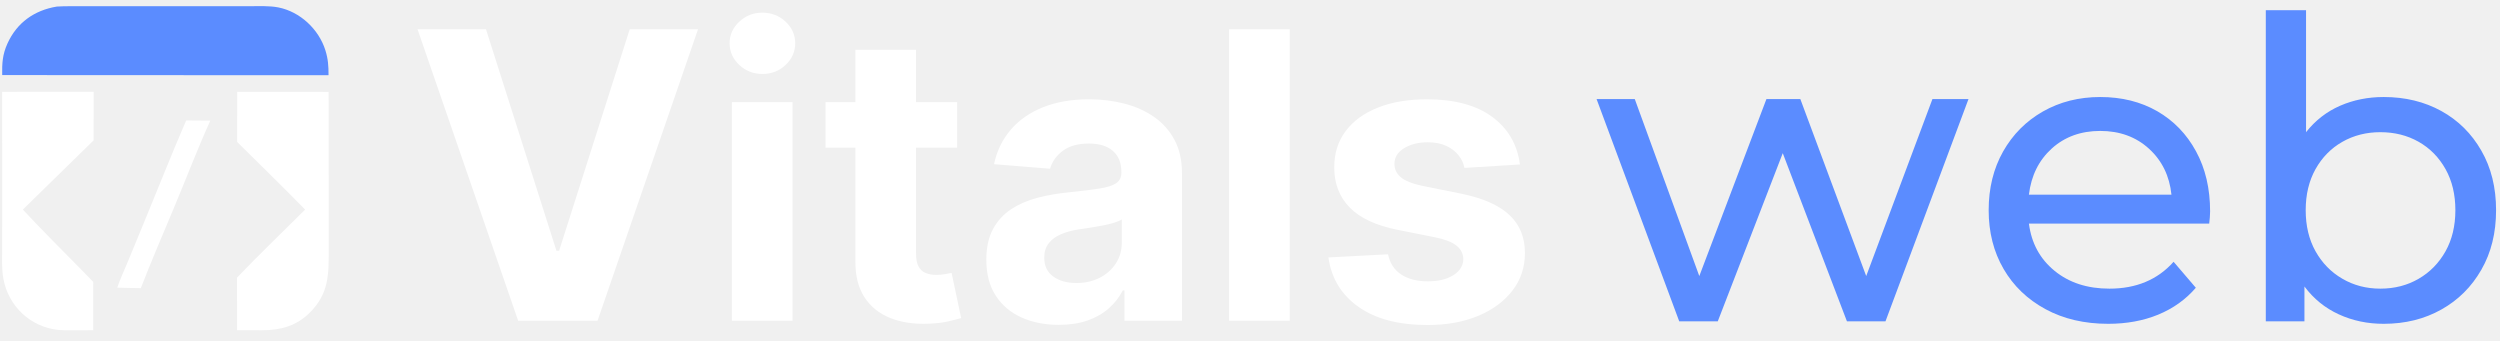
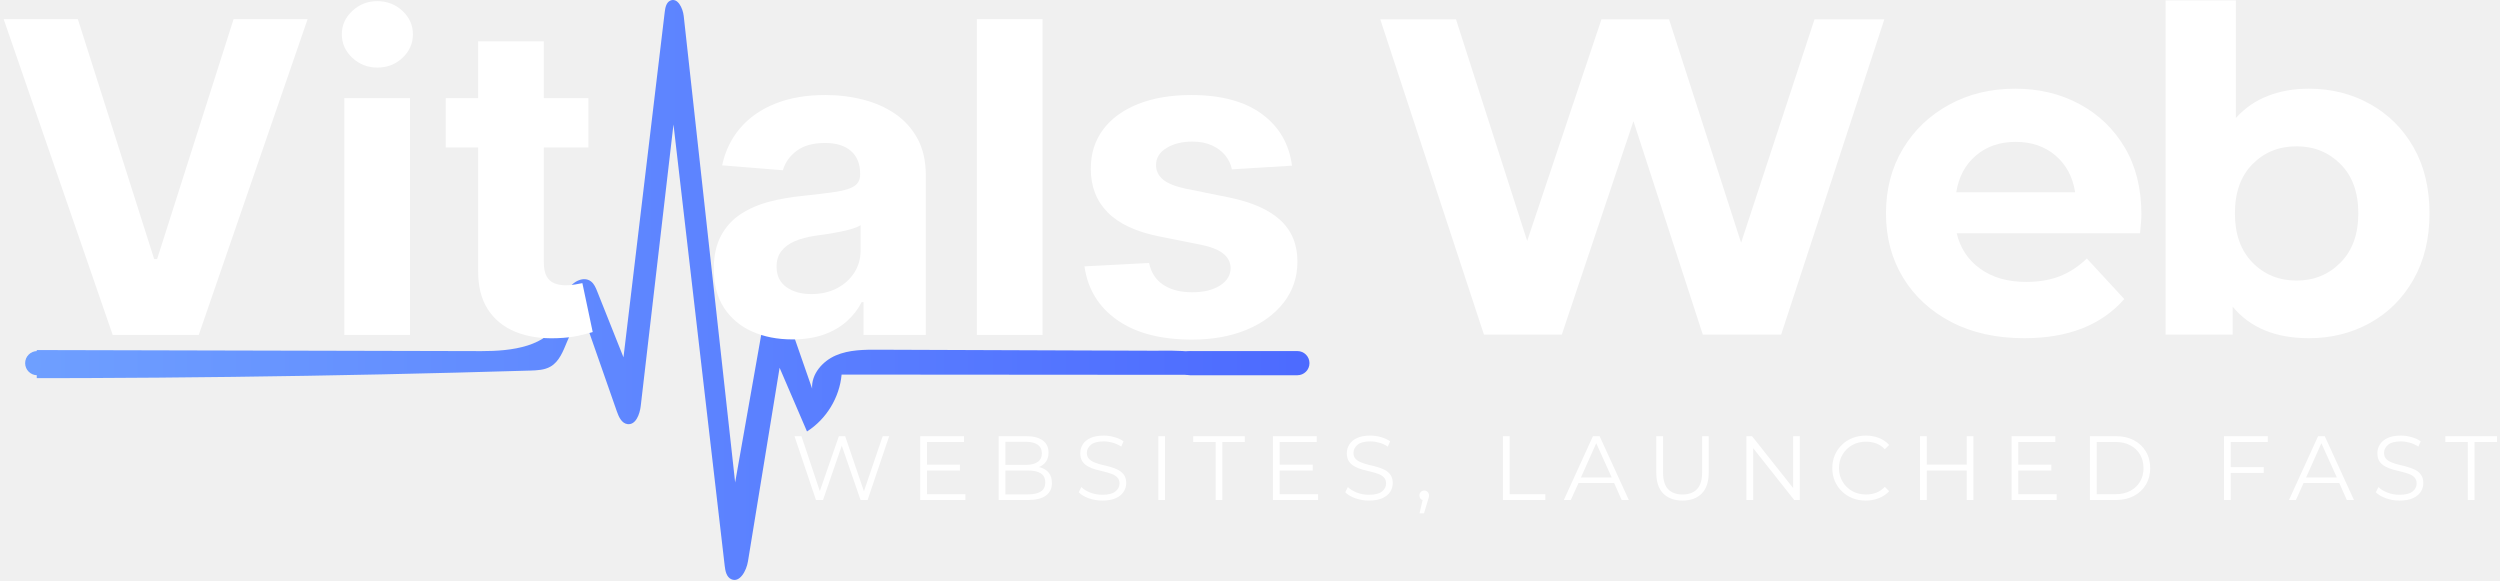
- <svg xmlns="http://www.w3.org/2000/svg" viewBox="0 -13 2801 381" role="img" aria-label="Vitals Web">
-   <g transform="translate(0 -8.5) scale(5.8125)">
-     <g transform="scale(0.105611) translate(-1099.0 -349.7)">
-       <path fill="#5B8CFF" d="M 1202.73 354.345 C 1211.29 353.638 1220.89 353.754 1229.54 353.712 L 1487.84 353.684 L 1553.94 353.712 C 1570.88 353.682 1590.69 352.687 1606.99 355.898 C 1646.7 363.72 1680.77 395.651 1692.84 434.037 C 1697.9 450.109 1698.66 462.987 1698.63 479.66 L 1599.95 479.641 L 1103.01 479.397 C 1102.61 458.004 1103.54 441.846 1112.49 422.046 C 1129.9 383.474 1161.79 361.148 1202.73 354.345 z" />
-       <path fill="#FFFFFF" d="M 1531.96 510.035 L 1698.8 510.109 L 1699 738.944 L 1698.99 798.963 C 1698.96 843.275 1699.21 877.961 1664.96 912.437 C 1640.34 937.212 1611.28 945.209 1577.25 945.103 L 1531.72 945.087 L 1531.55 849.131 C 1570.52 808.19 1615.64 765.139 1655.9 724.912 C 1615.82 683.773 1572.63 641.924 1531.78 601.404 L 1531.96 510.035 z" />
-       <path fill="#FFFFFF" d="M 1102.94 509.994 L 1269.94 509.923 L 1269.87 598.497 L 1140.71 724.876 C 1174.12 761.008 1213.95 800.358 1248.5 835.639 L 1269.17 856.89 L 1269.14 945.065 C 1255.36 945.03 1241.59 945.078 1227.82 945.209 C 1220.49 945.22 1213.09 945.268 1205.85 944.548 C 1154.97 939.483 1114.44 901.531 1105.24 851.369 C 1102.03 833.889 1102.86 817.762 1102.9 800.047 L 1102.98 740.44 L 1102.94 509.994 z" />
-       <path fill="#FFFFFF" d="M 1438.81 562.231 L 1482.83 562.545 C 1459.56 613.633 1437.52 671.774 1415.6 723.767 C 1395.77 770.804 1374.52 820.842 1356 868.235 C 1342.02 868.277 1327.03 867.686 1312.98 867.382 C 1317.49 853.813 1326.08 834.892 1331.73 821.391 L 1361.27 749.799 C 1386.84 688.112 1412.3 623.209 1438.81 562.231 z" />
+ <svg xmlns="http://www.w3.org/2000/svg" viewBox="112 0 2585 600" role="img" aria-label="Vitals Web">
+   <defs>
+     <linearGradient id="pwebdark" x1="116" y1="0" x2="1454" y2="0" gradientUnits="userSpaceOnUse">
+       <stop offset="0" stop-color="#6FA0FF" />
+       <stop offset="1" stop-color="#4D6BFF" />
+     </linearGradient>
+     <clipPath id="pwebdarkc">
+       <rect x="150" y="0" width="1454" height="600" />
+     </clipPath>
+   </defs>
+   <g fill="url(#pwebdark)">
+     <path clip-path="url(#pwebdarkc)" d="M982.59,387.31h-.38c-2.1,23.68-15.72,46.07-35.78,58.83-9.44-21.96-18.88-43.92-28.33-65.88-10.91,66.76-21.82,133.52-32.72,200.28-1.59,9.72-8.57,22.56-17.43,18.28-4.8-2.32-6-8.48-6.61-13.77-17.65-152.12-35.31-304.25-52.96-456.37-11.29,97.05-22.57,194.09-33.86,291.14-1.01,8.64-5.21,19.95-13.82,18.7-5.87-.85-8.86-7.35-10.81-12.94-11.14-31.86-22.28-63.71-33.42-95.57-19.31,7.34-17.35,38.67-35.22,49.03-6.21,3.6-13.72,3.91-20.9,4.13-204.98,6.15-410.07,8.7-615.14,7.66-9.38-.05-21.33-2.02-23.46-11.16-2.87-12.32,14.74-17.99,27.39-17.96,186.89.45,373.78.89,560.67,1.34,31.04.07,69.3-4.45,80.74-33.3,3.7-9.35,3.73-19.93,8.12-28.97,4.39-9.04,16.45-15.91,24.42-9.79,3.26,2.51,4.92,6.51,6.44,10.33,9.05,22.72,18.1,45.44,27.15,68.16,14.22-119.07,28.45-238.14,42.67-357.21.54-4.52,1.63-9.83,5.8-11.67,7.54-3.32,12.9,7.72,13.81,15.91,17.73,160.78,35.46,321.57,53.18,482.35,9.88-55.98,19.76-111.97,29.65-167.95,1.19-6.77,3.93-15.07,10.76-15.83,7.15-.79,11.57,7.4,13.94,14.19,8.41,24.18,16.82,48.36,25.24,72.54-.96-14.96,10.75-28.4,24.53-34.31,13.77-5.92,29.26-5.96,44.25-5.9,63.83.24,127.66.47,191.49.71,31.91.12,63.83.25,95.74.35,5.99.02,81.35-2.96,53.95,20.26-5.25,4.45-12.77,4.66-19.65,4.66-119.8-.09-239.61-.18-359.41-.27Z" />
+     <rect x="138" y="363" width="40" height="25" rx="12.5" />
+     <rect x="1330" y="363" width="136" height="25" rx="12.5" />
+   </g>
+   <g fill="#FFFFFF">
+     <g transform="translate(-1318 0)">
+       <path d="M1510.5,19.81l78.92,248.08h3.03l79.08-248.08h76.53l-112.56,326.53h-88.97l-112.72-326.53h76.69Z" />
+       <path d="M1820.29,69.88c-10.1,0-18.76-3.37-25.99-10.12-7.23-6.75-10.84-14.85-10.84-24.31s3.61-17.4,10.84-24.15c7.23-6.75,15.84-10.13,25.83-10.13s18.89,3.38,26.07,10.13c7.17,6.75,10.76,14.8,10.76,24.15s-3.59,17.57-10.76,24.31c-7.17,6.75-15.81,10.12-25.91,10.12ZM1786.01,346.34V101.44h67.92v244.89h-67.92Z" />
+       <path d="M2042.86,343.31c-3.41,1.06-8.19,2.31-14.35,3.74-6.17,1.44-13.66,2.31-22.48,2.63-16.37.64-30.69-1.54-42.97-6.53-12.28-5-21.82-12.76-28.62-23.28s-10.15-23.81-10.04-39.86v-127.55h-33.49v-51.02h33.49v-58.67h67.92v58.67h46.07v51.02h-46.07v118.62c0,6.27.95,11.14,2.87,14.59,1.91,3.45,4.59,5.87,8.05,7.25,3.45,1.39,7.46,2.08,12.03,2.08,3.19,0,6.38-.29,9.57-.88,3.19-.58,5.63-1.04,7.33-1.36l10.69,50.55Z" />
    </g>
+     <g transform="translate(-1221 0)">
+       <path d="M2152.39,350.96c-15.62,0-29.55-2.74-41.77-8.21-12.22-5.47-21.87-13.6-28.94-24.39-7.07-10.79-10.6-24.26-10.6-40.42,0-13.6,2.5-25.03,7.49-34.28,4.99-9.25,11.8-16.69,20.41-22.32,8.61-5.63,18.41-9.89,29.42-12.75,11-2.87,22.56-4.89,34.68-6.06,14.24-1.49,25.72-2.9,34.44-4.23,8.71-1.33,15.04-3.32,18.97-5.98,3.93-2.66,5.9-6.59,5.9-11.8v-.96c0-10.1-3.16-17.91-9.49-23.44-6.33-5.52-15.28-8.29-26.87-8.29-12.22,0-21.95,2.69-29.18,8.05-7.23,5.37-12.01,12.09-14.35,20.17l-62.82-5.1c3.19-14.88,9.46-27.77,18.81-38.66,9.35-10.89,21.44-19.29,36.27-25.19,14.83-5.9,32.02-8.85,51.58-8.85,13.6,0,26.65,1.59,39.14,4.78,12.49,3.19,23.6,8.13,33.32,14.83,9.73,6.7,17.4,15.28,23.04,25.75,5.63,10.47,8.45,22.99,8.45,37.55v165.18h-64.41v-33.96h-1.91c-3.93,7.65-9.19,14.38-15.78,20.17-6.59,5.79-14.51,10.31-23.76,13.55-9.25,3.24-19.93,4.86-32.05,4.86ZM2171.84,304.09c9.99,0,18.81-1.99,26.47-5.98,7.65-3.99,13.66-9.38,18.02-16.18,4.36-6.8,6.54-14.51,6.54-23.12v-25.99c-2.13,1.38-5.02,2.63-8.69,3.75-3.67,1.12-7.79,2.13-12.36,3.03-4.57.9-9.14,1.7-13.71,2.39-4.57.69-8.72,1.3-12.44,1.83-7.97,1.17-14.93,3.03-20.89,5.58-5.95,2.55-10.58,5.98-13.87,10.28-3.3,4.3-4.94,9.65-4.94,16.02,0,9.25,3.37,16.29,10.12,21.13,6.75,4.84,15.33,7.25,25.75,7.25Z" />
+       <path d="M2411,19.81v326.53h-67.92V19.81h67.92Z" />
+       <path d="M2668.96,171.28l-62.18,3.83c-1.06-5.31-3.35-10.12-6.86-14.43s-8.11-7.76-13.79-10.36c-5.69-2.6-12.46-3.91-20.33-3.91-10.52,0-19.4,2.21-26.63,6.62-7.23,4.41-10.84,10.28-10.84,17.62,0,5.85,2.34,10.79,7.02,14.83,4.68,4.04,12.7,7.28,24.07,9.73l44.32,8.93c23.81,4.89,41.56,12.75,53.25,23.6,11.69,10.84,17.54,25.09,17.54,42.73,0,16.05-4.7,30.13-14.11,42.25-9.41,12.12-22.27,21.55-38.58,28.3-16.32,6.75-35.1,10.13-56.36,10.13-32.42,0-58.22-6.78-77.41-20.33-19.19-13.55-30.43-32.02-33.72-55.4l66.8-3.51c2.02,9.89,6.91,17.41,14.67,22.56,7.76,5.16,17.7,7.73,29.81,7.73s21.5-2.31,28.78-6.94c7.28-4.62,10.97-10.6,11.08-17.94-.11-6.16-2.71-11.24-7.81-15.23-5.1-3.99-12.97-7.04-23.6-9.17l-42.41-8.45c-23.92-4.78-41.69-13.07-53.33-24.87-11.64-11.8-17.46-26.84-17.46-45.12,0-15.73,4.28-29.28,12.83-40.66,8.55-11.37,20.62-20.14,36.19-26.31,15.57-6.16,33.83-9.25,54.77-9.25,30.93,0,55.3,6.54,73.1,19.61,17.8,13.07,28.19,30.88,31.17,53.41Z" />
+     </g>
+     <path d="M1726.9 346L1646.4 346L1539.2 20L1617.5 20L1691.1 249.1L1767.9 20L1837.8 20L1912.3 251.0L1988.2 20L2060.4 20L1953.7 346L1872.7 346L1801.0 125.3L1726.9 346ZM2205.1 349.7L2205.1 349.7Q2161.8 349.7 2129.7 333.0Q2097.5 316.2 2079.8 287.1Q2062.1 258.0 2062.1 220.7L2062.1 220.7Q2062.1 183 2079.6 153.9Q2097.1 124.8 2127.3 108.3Q2157.6 91.7 2195.8 91.7L2195.8 91.7Q2232.6 91.7 2262.1 107.6Q2291.7 123.4 2309.0 152.5Q2326.2 181.6 2326.2 221.7L2326.2 221.7Q2326.2 225.8 2325.7 231.2Q2325.3 236.6 2324.8 241.2L2324.8 241.2L2135.2 241.2Q2140.8 264.5 2159.7 278.0Q2178.6 291.5 2207.0 291.5L2207.0 291.5Q2227.0 291.5 2242.1 285.5Q2257.3 279.4 2269.8 267.3L2269.8 267.3L2308.5 309.2Q2273.1 349.7 2205.1 349.7ZM2134.8 198.8L2134.8 198.8L2257.7 198.8Q2254.0 175.1 2237.5 160.9Q2220.9 146.7 2196.2 146.7L2196.2 146.7Q2171.6 146.7 2155.0 160.9Q2138.5 175.1 2134.8 198.8ZM2499.3 349.7L2499.3 349.7Q2447.6 349.7 2420.6 317.1L2420.6 317.1L2420.6 346L2351.2 346L2351.2 0.4L2423.9 0.4L2423.9 122.0Q2437.8 106.6 2456.9 99.2Q2476.0 91.7 2499.3 91.7L2499.3 91.7Q2534.2 91.7 2562.6 107.6Q2591.1 123.4 2607.6 152.3Q2624.1 181.1 2624.1 220.7L2624.1 220.7Q2624.1 259.8 2607.6 288.9Q2591.1 318.1 2562.6 333.9Q2534.2 349.7 2499.3 349.7ZM2486.7 290.1L2486.7 290.1Q2513.7 290.1 2532.1 271.5Q2550.5 252.9 2550.5 220.7L2550.5 220.7Q2550.5 188.1 2532.1 169.7Q2513.7 151.3 2486.7 151.3L2486.7 151.3Q2459.3 151.3 2441.1 169.7Q2422.9 188.1 2422.9 220.7L2422.9 220.7Q2422.9 252.9 2441.1 271.5Q2459.3 290.1 2486.7 290.1Z" />
+     <path d="M963 517L955.7 517L933.5 451L940.7 451L959.7 507.8L979.4 451L985.9 451L1005.3 508.0L1024.7 451L1031.4 451L1009.1 517L1001.8 517L982.4 460.8L963 517ZM1110.2 517L1063.5 517L1063.5 451L1108.8 451L1108.8 457.0L1070.5 457.0L1070.5 480.5L1104.6 480.5L1104.6 486.5L1070.5 486.5L1070.5 511.0L1110.2 511.0L1110.2 517ZM1174.9 517L1144.6 517L1144.6 451L1173.1 451Q1184.1 451 1190.2 455.4Q1196.2 459.9 1196.2 468.0L1196.2 468.0Q1196.2 473.6 1193.5 477.4Q1190.7 481.2 1186.3 482.9L1186.3 482.9Q1192.6 484.4 1196.2 488.5Q1199.7 492.7 1199.7 499.4L1199.7 499.4Q1199.7 507.8 1193.5 512.4Q1187.3 517 1174.9 517L1174.9 517ZM1151.6 486.5L1151.6 511.2L1174.8 511.2Q1183.5 511.2 1188.1 508.3Q1192.8 505.3 1192.8 498.8L1192.8 498.8Q1192.8 492.4 1188.1 489.4Q1183.5 486.5 1174.8 486.5L1174.8 486.5L1151.6 486.5ZM1151.6 456.8L1151.6 480.7L1172.6 480.7Q1180.5 480.7 1184.9 477.7Q1189.3 474.7 1189.3 468.7L1189.3 468.7Q1189.3 462.8 1184.9 459.8Q1180.5 456.8 1172.6 456.8L1172.6 456.8L1151.6 456.8ZM1251.9 517.6L1251.9 517.6Q1244.4 517.6 1237.7 515.2Q1231.0 512.8 1227.4 509.0L1227.4 509.0L1230.1 503.6Q1233.6 507.1 1239.5 509.4Q1245.4 511.6 1251.9 511.6L1251.9 511.6Q1261.1 511.6 1265.3 508.2Q1269.6 504.8 1269.6 499.9L1269.6 499.9Q1269.6 496.1 1267.4 493.8Q1265.3 491.4 1261.6 490.1Q1258.0 488.7 1253.7 487.7Q1249.3 486.6 1245.0 485.5Q1240.6 484.3 1237.0 482.3Q1233.4 480.3 1231.2 477.1Q1229.0 473.8 1229.0 468.5L1229.0 468.5Q1229.0 463.7 1231.5 459.6Q1234.1 455.4 1239.5 452.9Q1244.9 450.4 1253.3 450.4L1253.3 450.4Q1258.8 450.4 1264.3 452.0Q1269.8 453.5 1273.7 456.3L1273.7 456.3L1271.4 461.8Q1267.1 459.0 1262.4 457.7Q1257.6 456.4 1253.3 456.4L1253.3 456.4Q1244.2 456.4 1240.0 459.9Q1235.8 463.4 1235.8 468.3L1235.8 468.3Q1235.8 472.2 1238.1 474.5Q1240.3 476.8 1243.9 478.2Q1247.5 479.7 1251.9 480.7Q1256.2 481.6 1260.5 482.9Q1264.8 484.1 1268.4 486.0Q1272.0 488.0 1274.3 491.2Q1276.5 494.4 1276.5 499.6L1276.5 499.6Q1276.5 504.4 1273.8 508.5Q1271.2 512.6 1265.8 515.1Q1260.4 517.6 1251.9 517.6ZM1316.6 517L1309.7 517L1309.7 451L1316.6 451L1316.6 517ZM1375.9 517L1369.0 517L1369.0 457.0L1345.8 457.0L1345.8 451L1399.1 451L1399.1 457.0L1375.9 457.0L1375.9 517ZM1474.9 517L1428.2 517L1428.2 451L1473.5 451L1473.5 457.0L1435.2 457.0L1435.2 480.5L1469.4 480.5L1469.4 486.5L1435.2 486.5L1435.2 511.0L1474.9 511.0L1474.9 517ZM1527.5 517.6L1527.5 517.6Q1520.1 517.6 1513.4 515.2Q1506.7 512.8 1503.0 509.0L1503.0 509.0L1505.7 503.6Q1509.2 507.1 1515.1 509.4Q1521.0 511.6 1527.5 511.6L1527.5 511.6Q1536.8 511.6 1541.0 508.2Q1545.2 504.8 1545.2 499.9L1545.2 499.9Q1545.2 496.1 1543.1 493.8Q1540.9 491.4 1537.3 490.1Q1533.7 488.7 1529.3 487.7Q1525.0 486.6 1520.6 485.5Q1516.3 484.3 1512.7 482.3Q1509.0 480.3 1506.8 477.1Q1504.6 473.8 1504.6 468.5L1504.6 468.5Q1504.6 463.7 1507.2 459.6Q1509.8 455.4 1515.2 452.9Q1520.5 450.4 1528.9 450.4L1528.9 450.4Q1534.5 450.4 1540.0 452.0Q1545.4 453.5 1549.4 456.3L1549.4 456.3L1547.0 461.8Q1542.8 459.0 1538.0 457.7Q1533.3 456.4 1528.9 456.4L1528.9 456.4Q1519.9 456.4 1515.7 459.9Q1511.5 463.4 1511.5 468.3L1511.5 468.3Q1511.5 472.2 1513.7 474.5Q1515.9 476.8 1519.6 478.2Q1523.2 479.7 1527.5 480.7Q1531.9 481.6 1536.2 482.9Q1540.4 484.1 1544.1 486.0Q1547.7 488.0 1549.9 491.2Q1552.1 494.4 1552.1 499.6L1552.1 499.6Q1552.1 504.4 1549.5 508.5Q1546.9 512.6 1541.4 515.1Q1536.0 517.6 1527.5 517.6ZM1584.4 530.8L1579.8 530.8L1583.0 517.1Q1581.5 516.6 1580.6 515.4Q1579.7 514.1 1579.7 512.3L1579.7 512.3Q1579.7 510.1 1581.1 508.7Q1582.5 507.2 1584.7 507.2L1584.7 507.2Q1586.8 507.2 1588.2 508.7Q1589.6 510.2 1589.6 512.3L1589.6 512.3Q1589.6 513.5 1589.3 514.6Q1589.0 515.8 1588.3 517.8L1588.3 517.8L1584.4 530.8ZM1709.9 517L1666.0 517L1666.0 451L1673.0 451L1673.0 511.0L1709.9 511.0L1709.9 517ZM1736.2 517L1729.0 517L1759.1 451L1766.0 451L1796.2 517L1788.8 517L1781.0 499.4L1744.2 499.4L1736.2 517ZM1762.5 458.3L1746.7 493.7L1778.5 493.7L1762.5 458.3ZM1851.7 517.6L1851.7 517.6Q1839.1 517.6 1831.8 510.3Q1824.6 503.0 1824.6 488.8L1824.6 488.8L1824.6 451L1831.6 451L1831.6 488.5Q1831.6 500.2 1836.8 505.8Q1842.1 511.3 1851.7 511.3L1851.7 511.3Q1861.4 511.3 1866.7 505.8Q1872 500.2 1872 488.5L1872 488.5L1872 451L1878.8 451L1878.8 488.8Q1878.8 503.0 1871.6 510.3Q1864.4 517.6 1851.7 517.6ZM1924.8 517L1917.8 517L1917.8 451L1923.6 451L1966.1 504.6L1966.1 451L1973.0 451L1973.0 517L1967.2 517L1924.8 463.4L1924.8 517ZM2041.1 517.6L2041.1 517.6Q2033.7 517.6 2027.4 515.1Q2021.1 512.6 2016.5 508.0Q2011.8 503.5 2009.2 497.4Q2006.6 491.3 2006.6 484L2006.6 484Q2006.6 476.7 2009.2 470.6Q2011.8 464.5 2016.5 460.0Q2021.1 455.4 2027.5 452.9Q2033.8 450.4 2041.2 450.4L2041.2 450.4Q2048.5 450.4 2054.8 452.8Q2061.0 455.2 2065.4 460.1L2065.4 460.1L2060.9 464.5Q2056.9 460.3 2052.0 458.5Q2047.1 456.7 2041.4 456.7L2041.4 456.7Q2033.5 456.7 2027.2 460.2Q2020.9 463.8 2017.2 470.0Q2013.5 476.2 2013.5 484L2013.5 484Q2013.5 491.8 2017.2 498.0Q2020.9 504.2 2027.2 507.8Q2033.5 511.3 2041.4 511.3L2041.4 511.3Q2047.1 511.3 2052.0 509.5Q2056.9 507.6 2060.9 503.4L2060.9 503.4L2065.4 507.9Q2061.0 512.7 2054.7 515.1Q2048.4 517.6 2041.1 517.6ZM2152.5 517L2145.6 517L2145.6 486.5L2104.3 486.5L2104.3 517L2097.3 517L2097.3 451L2104.3 451L2104.3 480.4L2145.6 480.4L2145.6 451L2152.5 451L2152.5 517ZM2238.6 517L2192.0 517L2192.0 451L2237.2 451L2237.2 457.0L2198.9 457.0L2198.9 480.5L2233.1 480.5L2233.1 486.5L2198.9 486.5L2198.9 511.0L2238.6 511.0L2238.6 517ZM2299.9 517L2273.0 517L2273.0 451L2299.9 451Q2310.5 451 2318.4 455.2Q2326.4 459.4 2330.8 466.8Q2335.3 474.3 2335.3 484L2335.3 484Q2335.3 493.7 2330.8 501.2Q2326.4 508.6 2318.4 512.8Q2310.5 517 2299.9 517L2299.9 517ZM2280.0 457.0L2280.0 511.0L2299.5 511.0Q2308.3 511.0 2314.8 507.5Q2321.2 504.1 2324.8 498.0Q2328.4 491.9 2328.4 484L2328.4 484Q2328.4 476.1 2324.8 470.0Q2321.2 463.9 2314.8 460.5Q2308.3 457.0 2299.5 457.0L2299.5 457.0L2280.0 457.0ZM2418.6 517L2411.6 517L2411.6 451L2456.9 451L2456.9 457.0L2418.6 457.0L2418.6 483.0L2452.7 483.0L2452.7 489.0L2418.6 489.0L2418.6 517ZM2486.0 517L2478.8 517L2508.9 451L2515.8 451L2546.0 517L2538.6 517L2530.8 499.4L2493.9 499.4L2486.0 517ZM2512.3 458.3L2496.5 493.7L2528.3 493.7L2512.3 458.3ZM2593.1 517.6L2593.1 517.6Q2585.7 517.6 2579.0 515.2Q2572.3 512.8 2568.6 509.0L2568.6 509.0L2571.3 503.6Q2574.8 507.1 2580.7 509.4Q2586.6 511.6 2593.1 511.6L2593.1 511.6Q2602.4 511.6 2606.6 508.2Q2610.8 504.8 2610.8 499.9L2610.8 499.9Q2610.8 496.1 2608.7 493.8Q2606.5 491.4 2602.9 490.1Q2599.2 488.7 2594.9 487.7Q2590.6 486.6 2586.2 485.5Q2581.9 484.3 2578.3 482.3Q2574.6 480.3 2572.4 477.1Q2570.2 473.8 2570.2 468.5L2570.2 468.5Q2570.2 463.7 2572.8 459.6Q2575.4 455.4 2580.8 452.9Q2586.1 450.4 2594.5 450.4L2594.5 450.4Q2600.1 450.4 2605.6 452.0Q2611.0 453.5 2615.0 456.3L2615.0 456.3L2612.6 461.8Q2608.4 459.0 2603.6 457.7Q2598.9 456.4 2594.5 456.4L2594.5 456.4Q2585.5 456.4 2581.3 459.9Q2577.1 463.4 2577.1 468.3L2577.1 468.3Q2577.1 472.2 2579.3 474.5Q2581.5 476.8 2585.1 478.2Q2588.8 479.7 2593.1 480.7Q2597.5 481.6 2601.7 482.9Q2606.0 484.1 2609.7 486.0Q2613.3 488.0 2615.5 491.2Q2617.7 494.4 2617.7 499.6L2617.7 499.6Q2617.7 504.4 2615.1 508.5Q2612.4 512.6 2607.0 515.1Q2601.6 517.6 2593.1 517.6ZM2670.7 517L2663.7 517L2663.7 457.0L2640.5 457.0L2640.5 451L2693.9 451L2693.9 457.0L2670.7 457.0L2670.7 517Z" />
  </g>
-   <g fill="#FFFFFF" transform="translate(-966 0)">
-     <path d="M1510.5,19.81l78.92,248.08h3.03l79.08-248.08h76.53l-112.56,326.53h-88.97l-112.72-326.53h76.69Z" />
-     <path d="M1820.29,69.88c-10.1,0-18.76-3.37-25.99-10.12-7.23-6.75-10.84-14.85-10.84-24.31s3.61-17.4,10.84-24.15c7.23-6.75,15.84-10.13,25.83-10.13s18.89,3.38,26.07,10.13c7.17,6.75,10.76,14.8,10.76,24.15s-3.59,17.57-10.76,24.31c-7.17,6.75-15.81,10.12-25.91,10.12ZM1786.01,346.34V101.44h67.92v244.89h-67.92Z" />
-     <path d="M2042.86,343.31c-3.41,1.06-8.19,2.31-14.35,3.74-6.17,1.44-13.66,2.31-22.48,2.63-16.37.64-30.69-1.54-42.97-6.53-12.28-5-21.82-12.76-28.62-23.28s-10.15-23.81-10.04-39.86v-127.55h-33.49v-51.02h33.49v-58.67h67.92v58.67h46.07v51.02h-46.07v118.62c0,6.27.95,11.14,2.87,14.59,1.91,3.45,4.59,5.87,8.05,7.25,3.45,1.39,7.46,2.08,12.03,2.08,3.19,0,6.38-.29,9.57-.88,3.19-.58,5.63-1.04,7.33-1.36l10.69,50.55Z" />
-     <path d="M2152.39,350.96c-15.62,0-29.55-2.74-41.77-8.21-12.22-5.47-21.87-13.6-28.94-24.39-7.07-10.79-10.6-24.26-10.6-40.42,0-13.6,2.5-25.03,7.49-34.28,4.99-9.25,11.8-16.69,20.41-22.32,8.61-5.63,18.41-9.89,29.42-12.75,11-2.87,22.56-4.89,34.68-6.06,14.24-1.49,25.72-2.9,34.44-4.23,8.71-1.33,15.04-3.32,18.97-5.98,3.93-2.66,5.9-6.59,5.9-11.8v-.96c0-10.1-3.16-17.91-9.49-23.44-6.33-5.52-15.28-8.29-26.87-8.29-12.22,0-21.95,2.69-29.18,8.05-7.23,5.37-12.01,12.09-14.35,20.17l-62.82-5.1c3.19-14.88,9.46-27.77,18.81-38.66,9.35-10.89,21.44-19.29,36.27-25.19,14.83-5.9,32.02-8.85,51.58-8.85,13.6,0,26.65,1.59,39.14,4.78,12.49,3.19,23.6,8.13,33.32,14.83,9.73,6.7,17.4,15.28,23.04,25.75,5.63,10.47,8.45,22.99,8.45,37.55v165.18h-64.41v-33.96h-1.91c-3.93,7.65-9.19,14.38-15.78,20.17-6.59,5.79-14.51,10.31-23.76,13.55-9.25,3.24-19.93,4.86-32.05,4.86ZM2171.84,304.09c9.99,0,18.81-1.99,26.47-5.98,7.65-3.99,13.66-9.38,18.02-16.18,4.36-6.8,6.54-14.51,6.54-23.12v-25.99c-2.13,1.38-5.02,2.63-8.69,3.75-3.67,1.12-7.79,2.13-12.36,3.03-4.57.9-9.14,1.7-13.71,2.39-4.57.69-8.72,1.3-12.44,1.83-7.97,1.17-14.93,3.03-20.89,5.58-5.95,2.55-10.58,5.98-13.87,10.28-3.3,4.3-4.94,9.65-4.94,16.02,0,9.25,3.37,16.29,10.12,21.13,6.75,4.84,15.33,7.25,25.75,7.25Z" />
-     <path d="M2411,19.81v326.53h-67.92V19.81h67.92Z" />
-     <path d="M2668.96,171.28l-62.18,3.83c-1.06-5.31-3.35-10.12-6.86-14.43s-8.11-7.76-13.79-10.36c-5.69-2.6-12.46-3.91-20.33-3.91-10.52,0-19.4,2.21-26.63,6.62-7.23,4.41-10.84,10.28-10.84,17.62,0,5.85,2.34,10.79,7.02,14.83,4.68,4.04,12.7,7.28,24.07,9.73l44.32,8.93c23.81,4.89,41.56,12.75,53.25,23.6,11.69,10.84,17.54,25.09,17.54,42.73,0,16.05-4.7,30.13-14.11,42.25-9.41,12.12-22.27,21.55-38.58,28.3-16.32,6.75-35.1,10.13-56.36,10.13-32.42,0-58.22-6.78-77.41-20.33-19.19-13.55-30.43-32.02-33.72-55.4l66.8-3.51c2.02,9.89,6.91,17.41,14.67,22.56,7.76,5.16,17.7,7.73,29.81,7.73s21.5-2.31,28.78-6.94c7.28-4.62,10.97-10.6,11.08-17.94-.11-6.16-2.71-11.24-7.81-15.23-5.1-3.99-12.97-7.04-23.6-9.17l-42.41-8.45c-23.92-4.78-41.69-13.07-53.33-24.87-11.64-11.8-17.46-26.84-17.46-45.12,0-15.73,4.28-29.28,12.83-40.66,8.55-11.37,20.62-20.14,36.19-26.31,15.57-6.16,33.83-9.25,54.77-9.25,30.93,0,55.3,6.54,73.1,19.61,17.8,13.07,28.19,30.88,31.17,53.41Z" />
-   </g>
-   <path fill="#5B8CFF" d="M1924.6 347L1881.4 347L1788.8 98L1831.6 98L1903.9 296.3L1979.1 98L2017.1 98L2090.9 296.3L2165.1 98L2205.5 98L2112.5 347L2069.3 347L1997.4 158.6L1924.6 347ZM2362.0 349.8L2362.0 349.8Q2322.1 349.8 2291.8 333.4Q2261.4 316.9 2244.8 288.3Q2228.1 259.6 2228.1 222.5L2228.1 222.5Q2228.1 185.4 2244.3 156.7Q2260.5 128.1 2288.9 111.9Q2317.4 95.7 2353.1 95.7L2353.1 95.7Q2389.2 95.7 2417.0 111.6Q2444.7 127.6 2460.4 156.5Q2476.2 185.4 2476.2 223.9L2476.2 223.9Q2476.2 226.7 2475.9 230.5Q2475.7 234.2 2475.2 237.5L2475.2 237.5L2273.2 237.5Q2277.4 270.4 2301.9 290.4Q2326.3 310.4 2363.4 310.4L2363.4 310.4Q2408.5 310.4 2435.3 280.3L2435.3 280.3L2460.2 309.4Q2443.3 329.1 2418.1 339.5Q2393.0 349.8 2362.0 349.8ZM2273.2 205.1L2273.2 205.1L2432.9 205.1Q2429.6 173.6 2407.8 153.7Q2385.9 133.7 2353.1 133.7L2353.1 133.7Q2320.6 133.7 2298.8 153.4Q2277.0 173.2 2273.2 205.1ZM2670.7 349.8L2670.7 349.8Q2643.4 349.8 2620.4 339.2Q2597.4 328.7 2581.9 308.0L2581.9 308.0L2581.9 347L2538.6 347L2538.6-1.6L2583.7-1.6L2583.7 135.1Q2599.2 115.4 2621.8 105.5Q2644.3 95.7 2670.7 95.7L2670.7 95.7Q2706.8 95.7 2735.3 111.4Q2763.7 127.1 2780.1 155.8Q2796.6 184.4 2796.6 222.5L2796.6 222.5Q2796.6 260.6 2780.1 289.2Q2763.7 317.9 2735.3 333.8Q2706.8 349.8 2670.7 349.8ZM2666.9 310.4L2666.9 310.4Q2690.9 310.4 2709.9 299.3Q2728.9 288.3 2740.0 268.5Q2751.0 248.8 2751.0 222.5L2751.0 222.5Q2751.0 196.2 2740.0 176.5Q2728.9 156.7 2709.9 145.9Q2690.9 135.1 2666.9 135.1L2666.9 135.1Q2643.4 135.1 2624.4 145.9Q2605.4 156.7 2594.3 176.5Q2583.3 196.2 2583.3 222.5L2583.3 222.5Q2583.3 248.8 2594.3 268.5Q2605.4 288.3 2624.4 299.3Q2643.4 310.4 2666.9 310.4Z" />
</svg>
